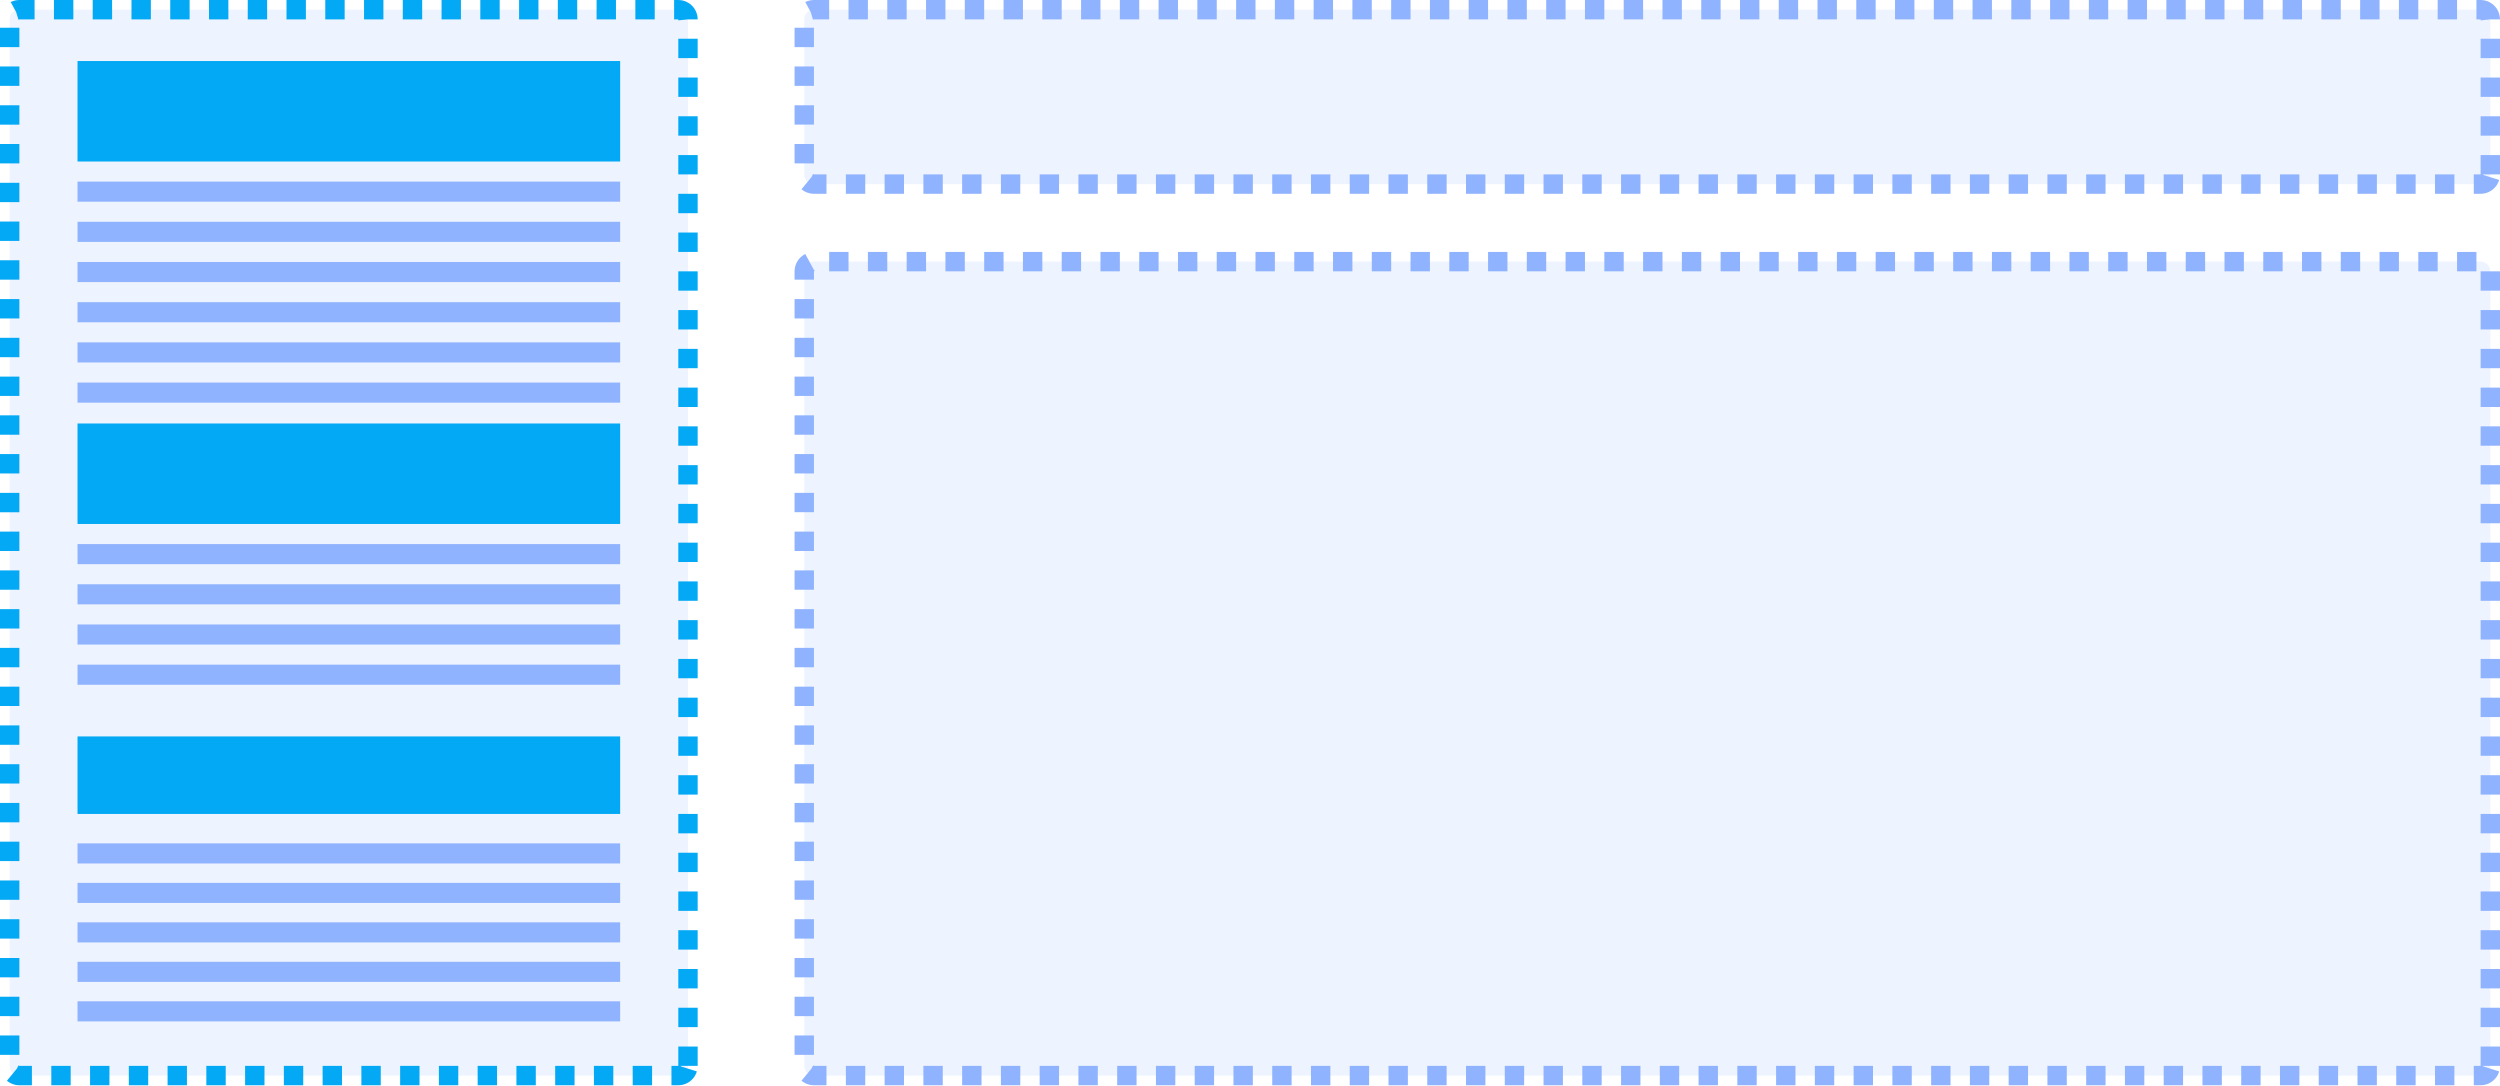
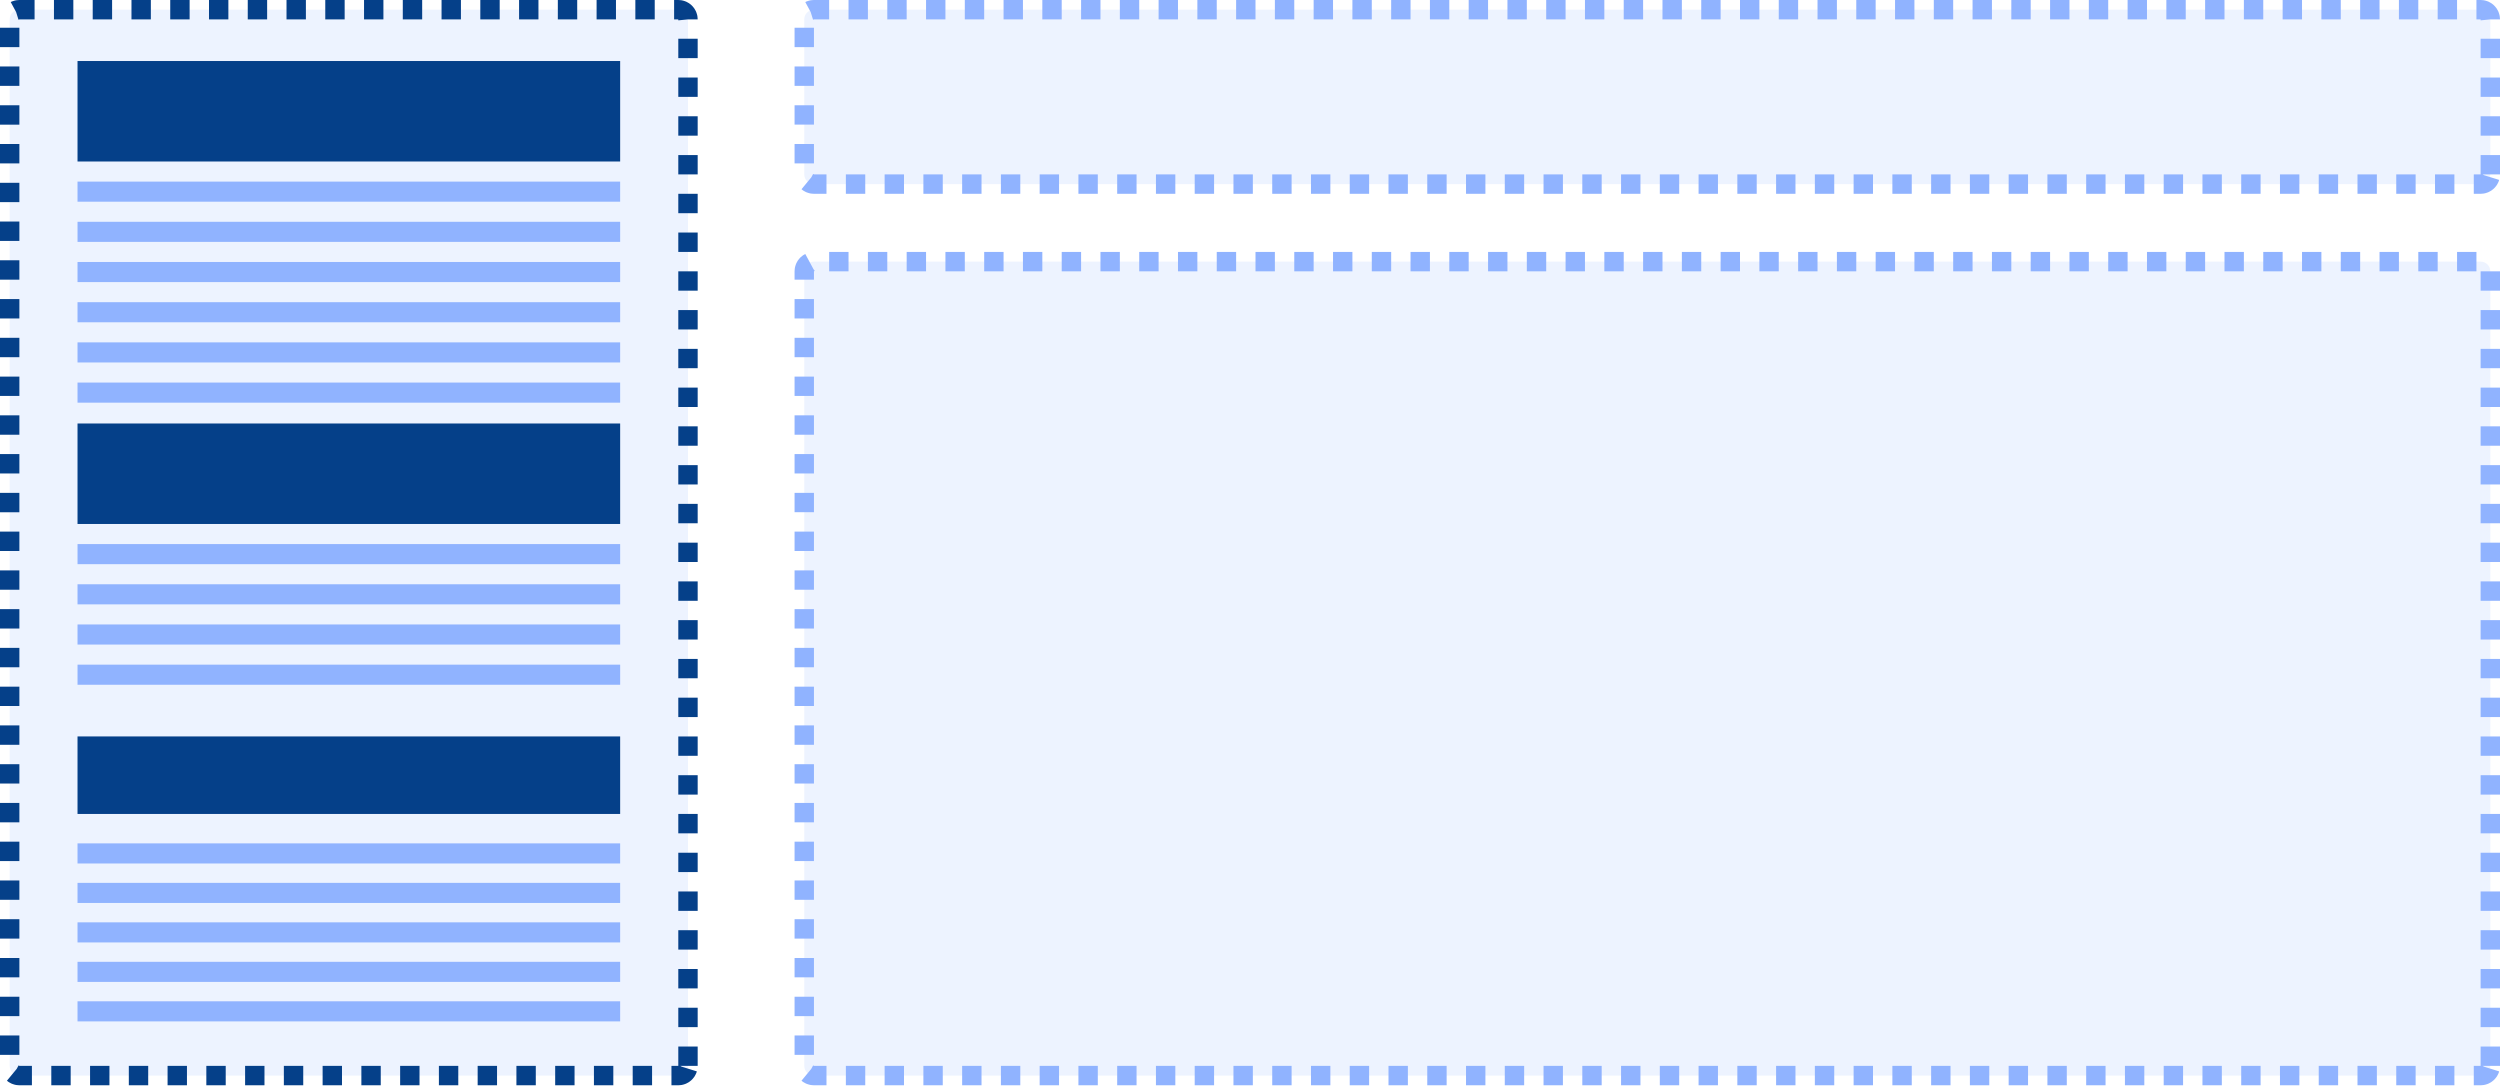
<svg xmlns="http://www.w3.org/2000/svg" width="129" height="56" viewBox="0 0 129 56" fill="none">
-   <rect x="-0.5" y="-0.5" width="55" height="35" rx="0.5" transform="matrix(3.12544e-08 -1 -1 -6.11333e-08 35 55)" fill="#EDF3FF" stroke="#04A9F5" stroke-dasharray="1 1" />
-   <rect width="5.185" height="28" transform="matrix(3.12544e-08 -1 -1 -6.11333e-08 32 8.3335)" fill="#04A9F5" />
-   <rect width="5.185" height="28" transform="matrix(3.12544e-08 -1 -1 -6.11333e-08 32 27.0371)" fill="#04A9F5" />
-   <rect width="4" height="28" transform="matrix(3.12544e-08 -1 -1 -6.11333e-08 32 42)" fill="#04A9F5" />
+   <rect x="-0.5" y="-0.5" width="55" height="35" rx="0.5" transform="matrix(3.12544e-08 -1 -1 -6.11333e-08 35 55)" fill="#EDF3FF" stroke="#054089" stroke-dasharray="1 1" />
+   <rect width="5.185" height="28" transform="matrix(3.12544e-08 -1 -1 -6.11333e-08 32 8.3335)" fill="#054089" />
+   <rect width="5.185" height="28" transform="matrix(3.12544e-08 -1 -1 -6.11333e-08 32 27.0371)" fill="#054089" />
+   <rect width="4" height="28" transform="matrix(3.12544e-08 -1 -1 -6.11333e-08 32 42)" fill="#054089" />
  <rect x="32" y="9.371" width="1.037" height="28" transform="rotate(90 32 9.37061)" fill="#90B3FF" />
  <rect x="32" y="28.074" width="1.037" height="28" transform="rotate(90 32 28.0742)" fill="#90B3FF" />
  <rect x="32" y="11.444" width="1.037" height="28" transform="rotate(90 32 11.4443)" fill="#90B3FF" />
  <rect x="32" y="30.148" width="1.037" height="28" transform="rotate(90 32 30.1479)" fill="#90B3FF" />
  <rect width="1.037" height="28" transform="matrix(3.12544e-08 -1 -1 -6.11333e-08 32 14.5557)" fill="#90B3FF" />
  <rect width="1.037" height="28" transform="matrix(3.12544e-08 -1 -1 -6.11333e-08 32 33.2593)" fill="#90B3FF" />
  <rect width="1.037" height="28" transform="matrix(3.12544e-08 -1 -1 -6.11333e-08 32 18.7036)" fill="#90B3FF" />
  <rect x="32" y="15.593" width="1.037" height="28" transform="rotate(90 32 15.5928)" fill="#90B3FF" />
  <rect x="32" y="34.296" width="1.037" height="28" transform="rotate(90 32 34.2964)" fill="#90B3FF" />
  <rect x="32" y="19.741" width="1.037" height="28" transform="rotate(90 32 19.7407)" fill="#90B3FF" />
  <rect x="32" y="43.519" width="1.037" height="28" transform="rotate(90 32 43.5186)" fill="#90B3FF" />
  <rect x="32" y="45.556" width="1.037" height="28" transform="rotate(90 32 45.5557)" fill="#90B3FF" />
  <rect x="32" y="47.593" width="1.037" height="28" transform="rotate(90 32 47.5928)" fill="#90B3FF" />
  <rect x="32" y="49.63" width="1.037" height="28" transform="rotate(90 32 49.6299)" fill="#90B3FF" />
  <rect x="32" y="51.667" width="1.037" height="28" transform="rotate(90 32 51.667)" fill="#90B3FF" />
  <rect x="-0.5" y="-0.5" width="42" height="87" rx="0.5" transform="matrix(3.12544e-08 -1 -1 -6.11333e-08 128 55)" fill="#EDF3FF" stroke="#90B3FF" stroke-dasharray="1 1" />
  <rect x="-0.5" y="-0.5" width="9" height="87" rx="0.5" transform="matrix(3.12544e-08 -1 -1 -6.11333e-08 128 9)" fill="#EDF3FF" stroke="#90B3FF" stroke-dasharray="1 1" />
</svg>
